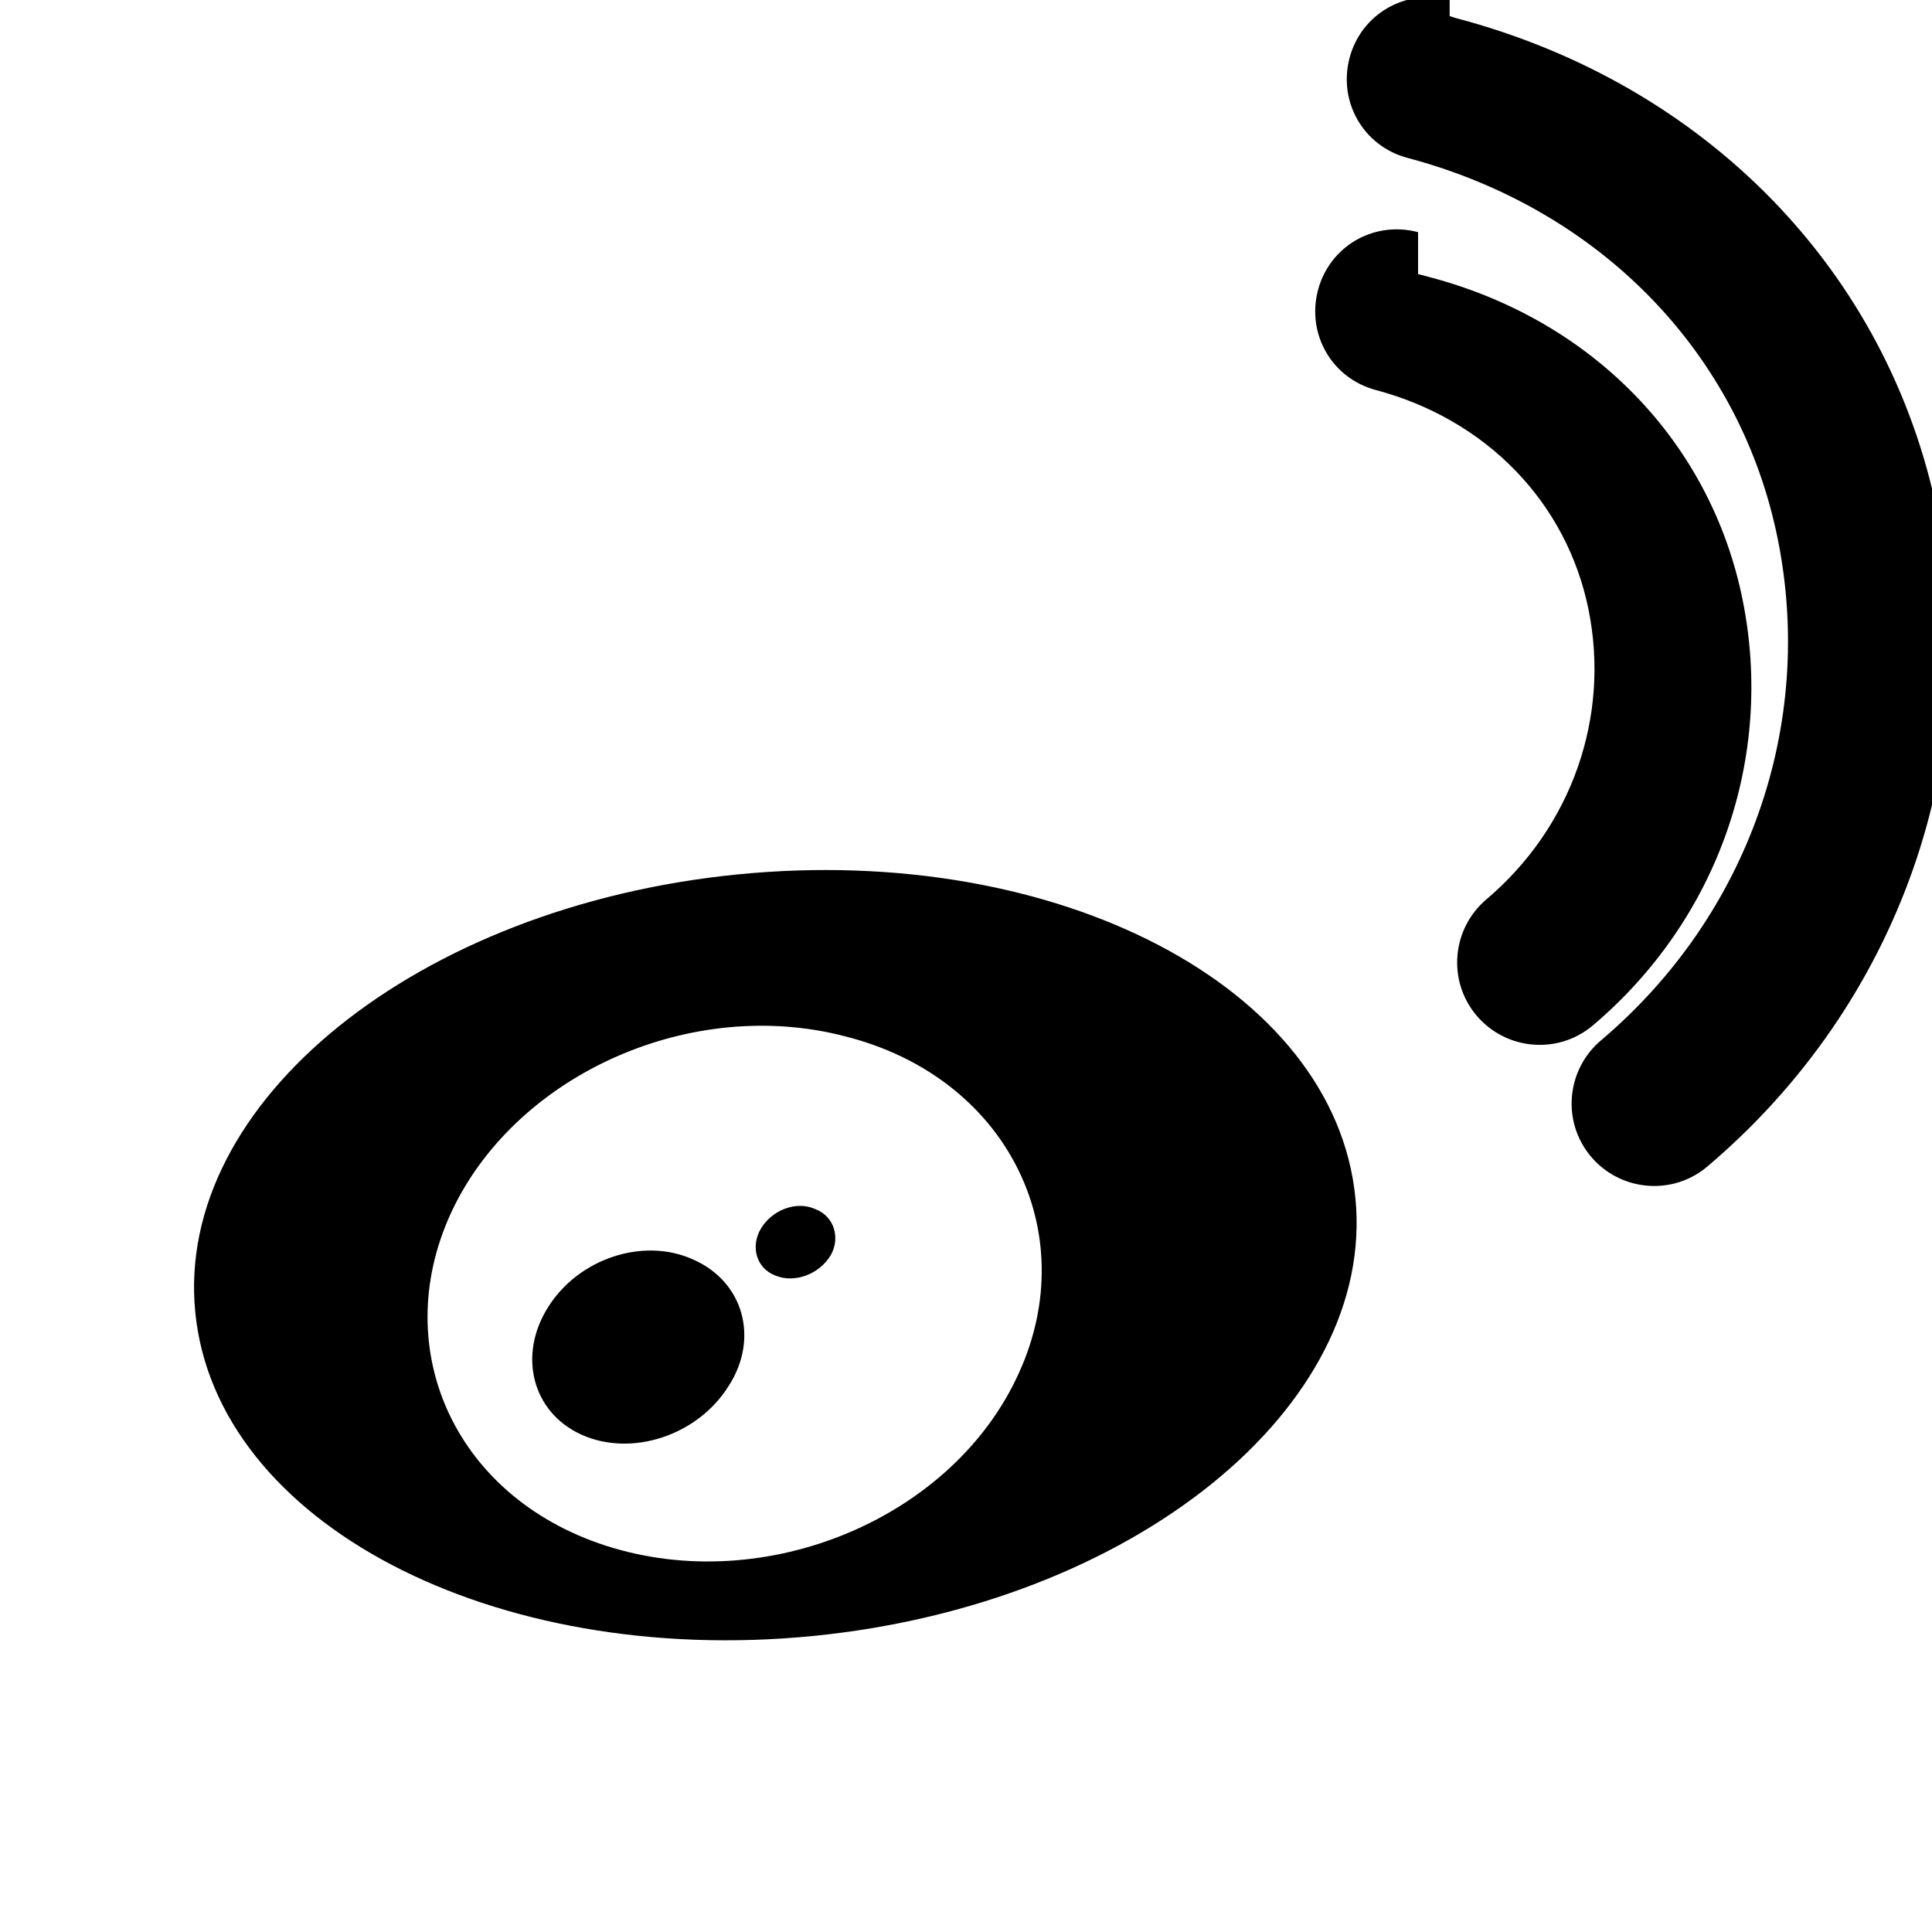
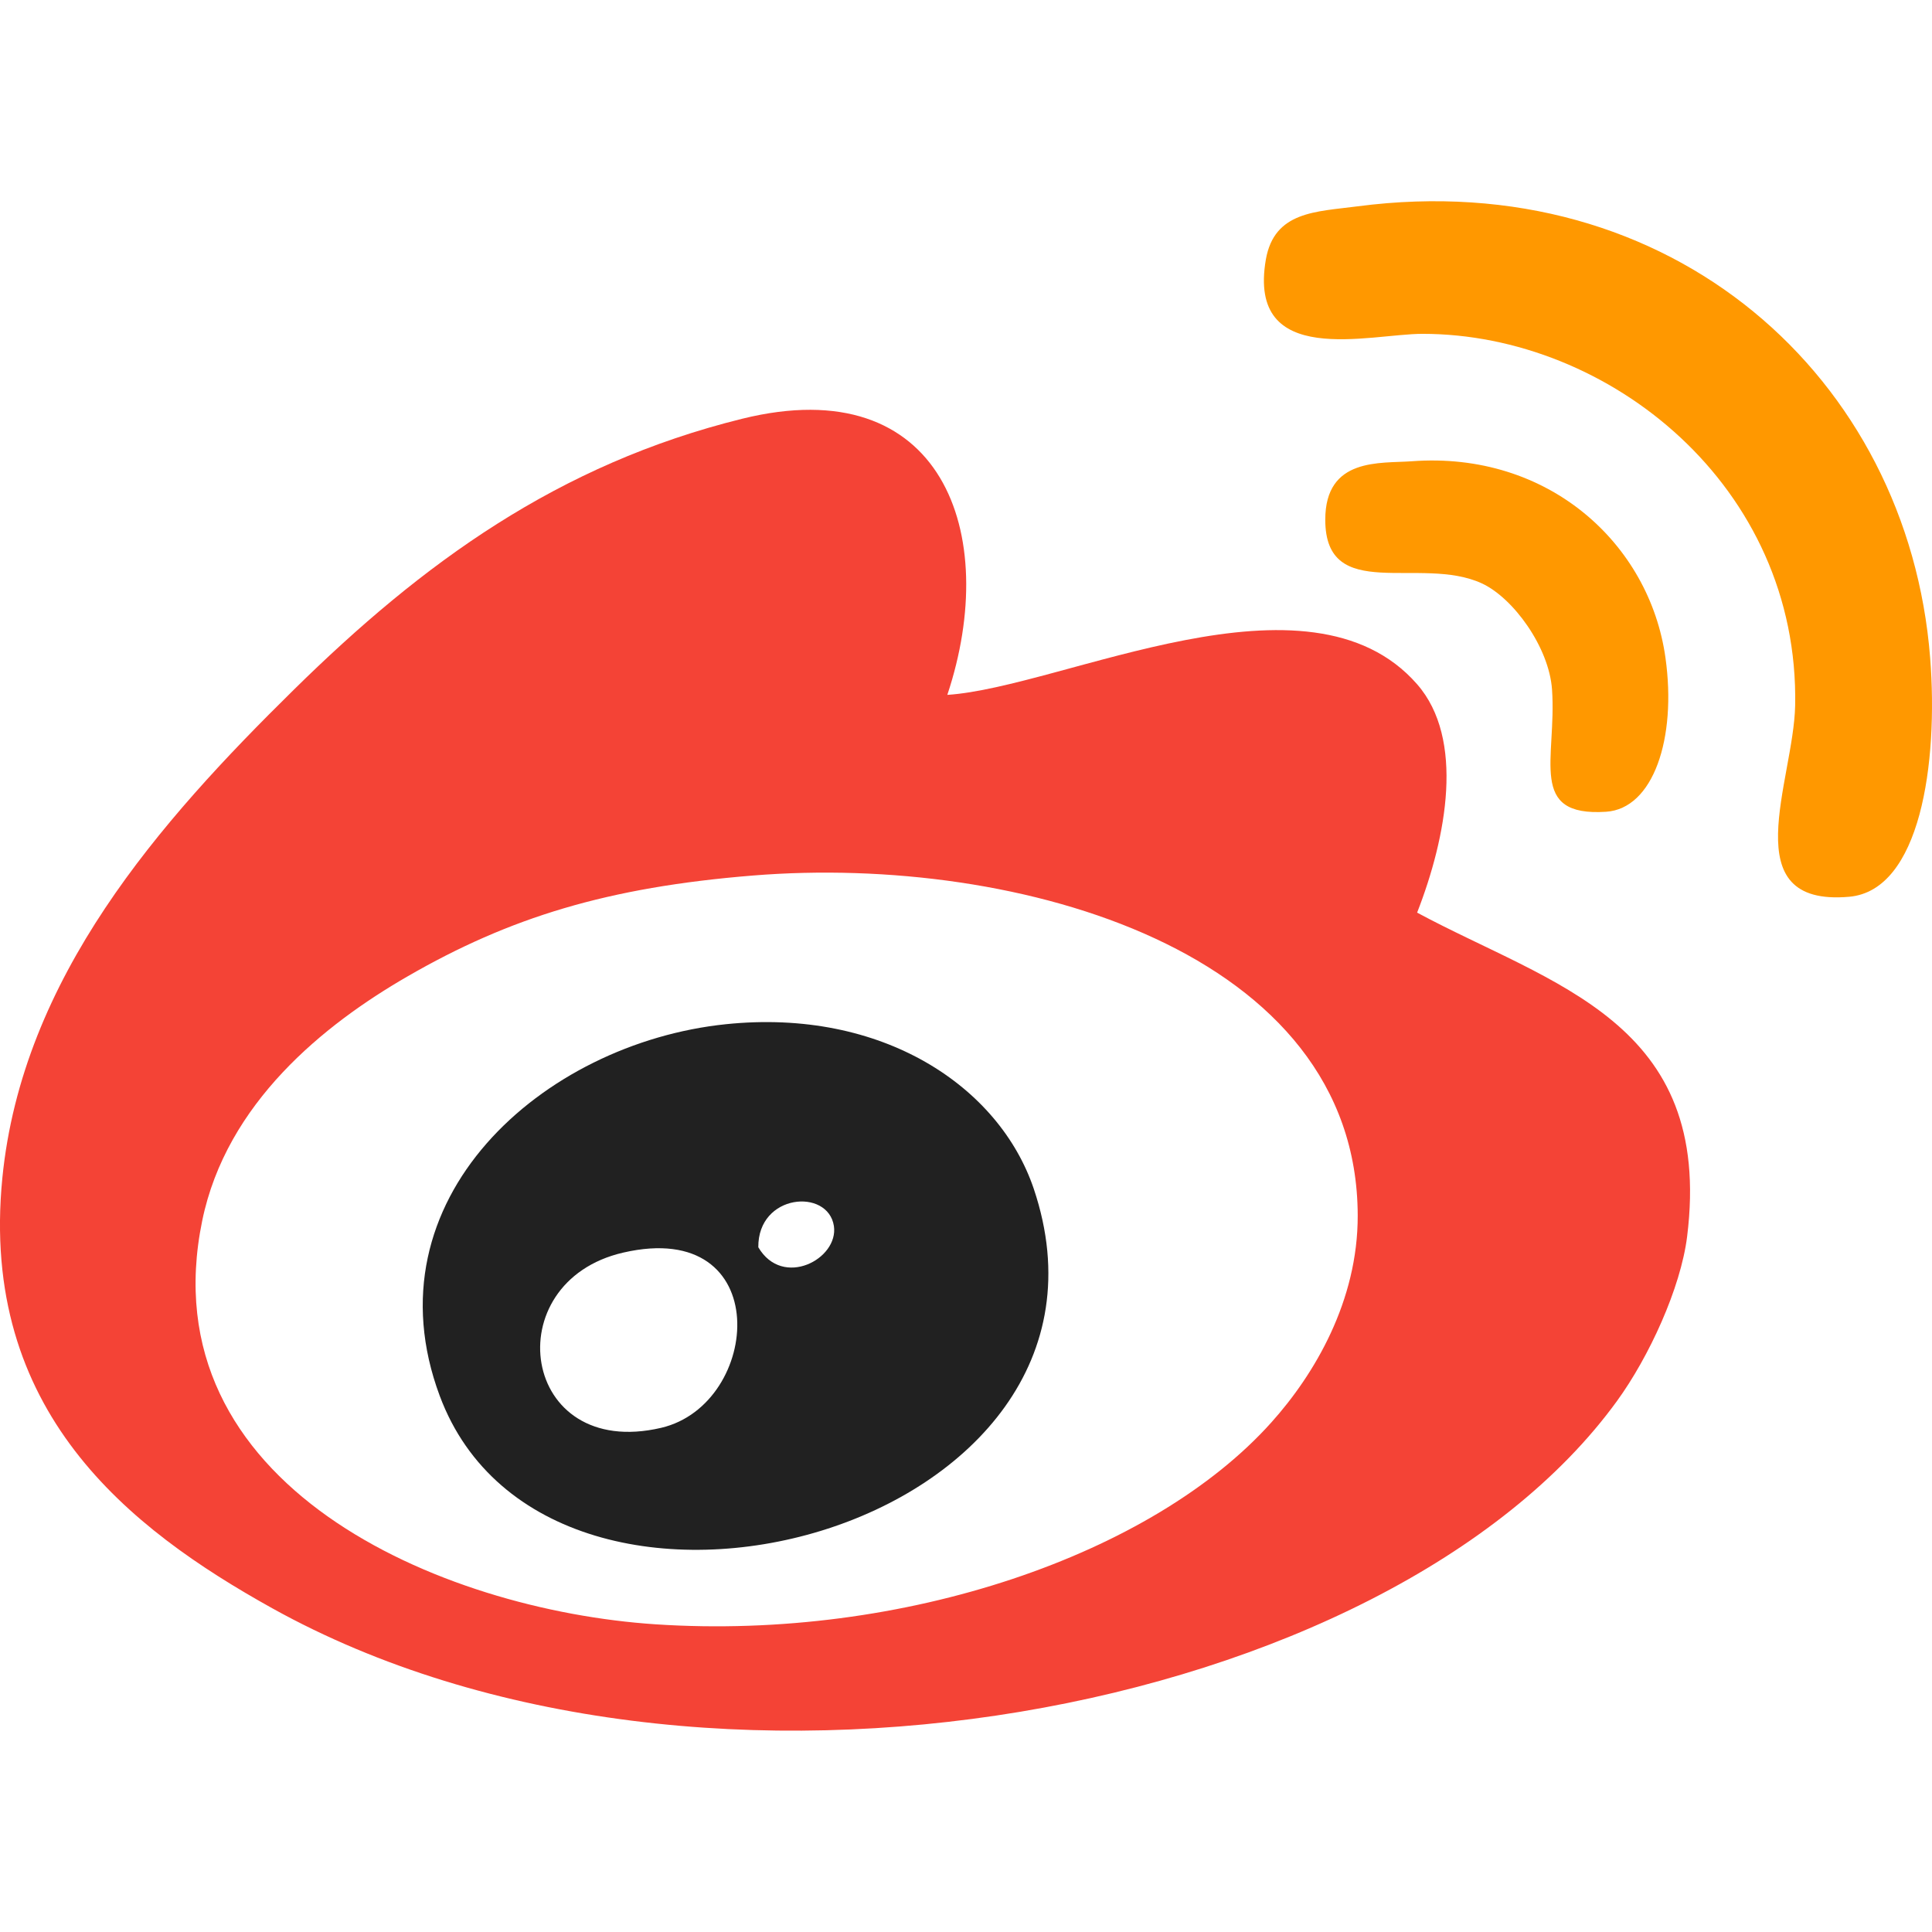
- <svg xmlns="http://www.w3.org/2000/svg" viewBox="0 0 24 24" width="24" height="24" fill="currentColor">
-   <path d="M10.098 20.323c-3.977.391-7.414-1.406-7.672-4.02-.259-2.609 2.759-5.047 6.74-5.441 3.979-.394 7.413 1.404 7.671 4.018.259 2.6-2.759 5.049-6.739 5.443zM9.05 17.219c-.384.616-1.208.884-1.829.602-.612-.279-.793-.991-.406-1.593.379-.595 1.176-.861 1.793-.583.631.275.825.985.442 1.574zm1.27-1.627c-.141.237-.449.353-.689.253-.236-.09-.312-.361-.177-.586.138-.227.436-.346.672-.24.239.09.315.36.194.573zm.176-2.719c-1.893-.493-4.033.45-4.857 2.118-.836 1.704-.026 3.591 1.886 4.21 1.983.64 4.318-.341 5.132-2.145.8-1.752-.145-3.676-2.161-4.183zM17.616 2.884c-.549-.145-1.098.174-1.243.718-.145.549.173 1.098.718 1.243 1.372.365 2.373 1.395 2.643 2.731.268 1.332-.209 2.697-1.268 3.595-.432.365-.489 1.012-.124 1.444.365.432 1.012.489 1.444.124 1.555-1.315 2.257-3.322 1.862-5.285-.396-1.963-1.864-3.473-3.876-4.008l-.156-.042v-.52zm.392-2.884c-.548-.145-1.098.174-1.243.718-.145.549.174 1.098.718 1.243 2.391.634 4.135 2.424 4.601 4.735.465 2.308-.361 4.674-2.196 6.228-.432.365-.489 1.012-.124 1.444.365.432 1.012.489 1.444.124 2.391-2.025 3.467-5.107 2.861-8.113-.607-3.006-2.876-5.335-5.985-6.155l-.076-.024z" />
+ <svg xmlns="http://www.w3.org/2000/svg" viewBox="0 0 24 24" width="24" height="24">
+   <path d="m23.977 8.171c.103 1.315-.123 2.891-1.006 2.969-1.442.127-.69-1.435-.671-2.375.053-2.725-2.312-4.618-4.629-4.618-.656 0-2.181.438-1.946-.924.106-.6.623-.592 1.14-.66 3.897-.51 6.838 2.125 7.112 5.608z" fill="#ff9800" />
+   <path d="m17.604 11.337c1.675.901 3.687 1.35 3.354 4.024-.08.641-.474 1.497-.872 2.044-2.831 3.898-11.371 5.536-16.703 2.574-1.788-.994-3.639-2.448-3.354-5.344.246-2.493 1.95-4.424 3.623-6.069 1.596-1.57 3.278-2.798 5.567-3.364 2.484-.614 3.218 1.422 2.549 3.43 1.439-.095 4.488-1.674 5.836-.132.594.68.367 1.897 0 2.837zm-1.811 6.333c.537-.598 1.076-1.51 1.073-2.572-.007-3.278-4.207-4.49-7.512-4.222-1.808.146-3.024.521-4.293 1.254-1.036.598-2.248 1.571-2.549 3.034-.678 3.291 2.961 4.838 5.634 5.014 3.088.203 6.179-.869 7.647-2.508z" fill="#f44336" />
+   <path d="m20.689 8.171c.141 1.004-.152 1.875-.738 1.913-.977.064-.612-.658-.671-1.517-.037-.529-.483-1.14-.872-1.32-.763-.352-1.945.256-1.945-.791 0-.778.686-.697 1.074-.726 1.698-.127 2.954 1.024 3.152 2.441z" fill="#ff9800" />
+   <path d="m12.842 14.768c1.429 4.248-6.017 6.223-7.379 2.573-.911-2.441 1.277-4.383 3.555-4.618 1.945-.201 3.395.775 3.824 2.045zm-3.422.726c.303.516 1 .145.939-.264-.073-.473-.945-.403-.939.264zm-1.207 2.243c1.252-.293 1.42-2.612-.47-2.177-1.587.364-1.28 2.586.47 2.177z" fill="#212121" />
</svg>
